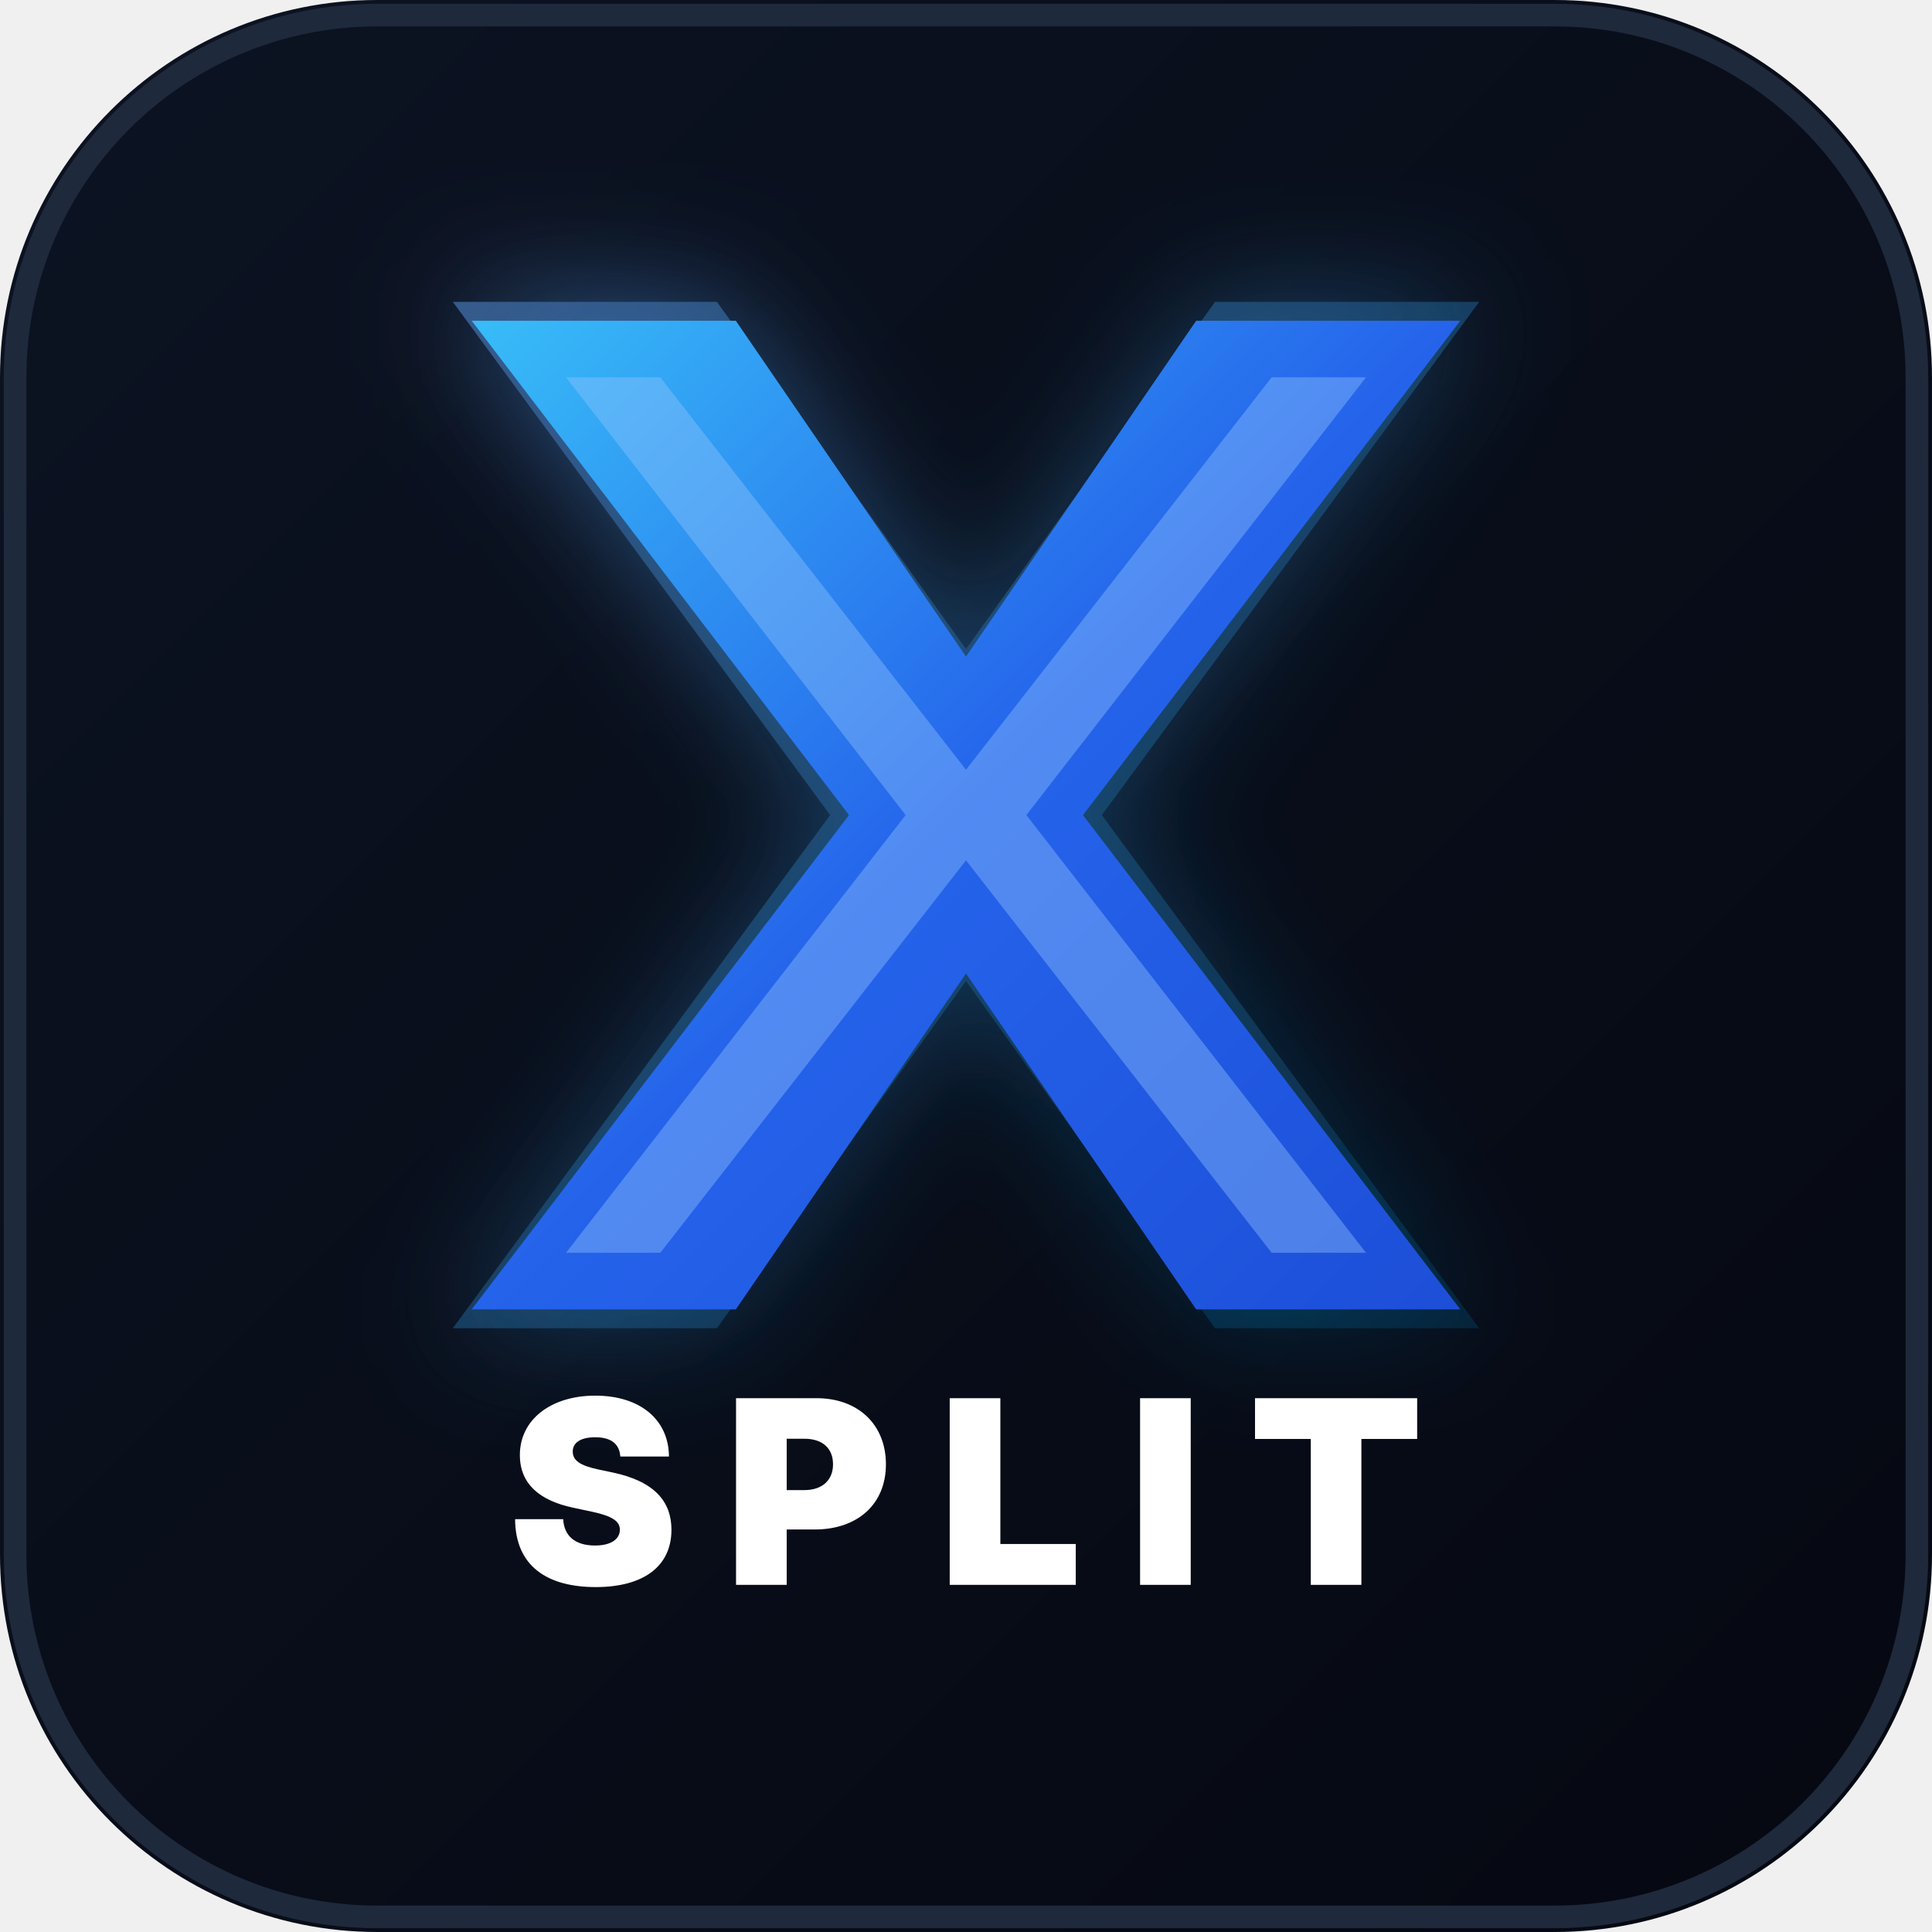
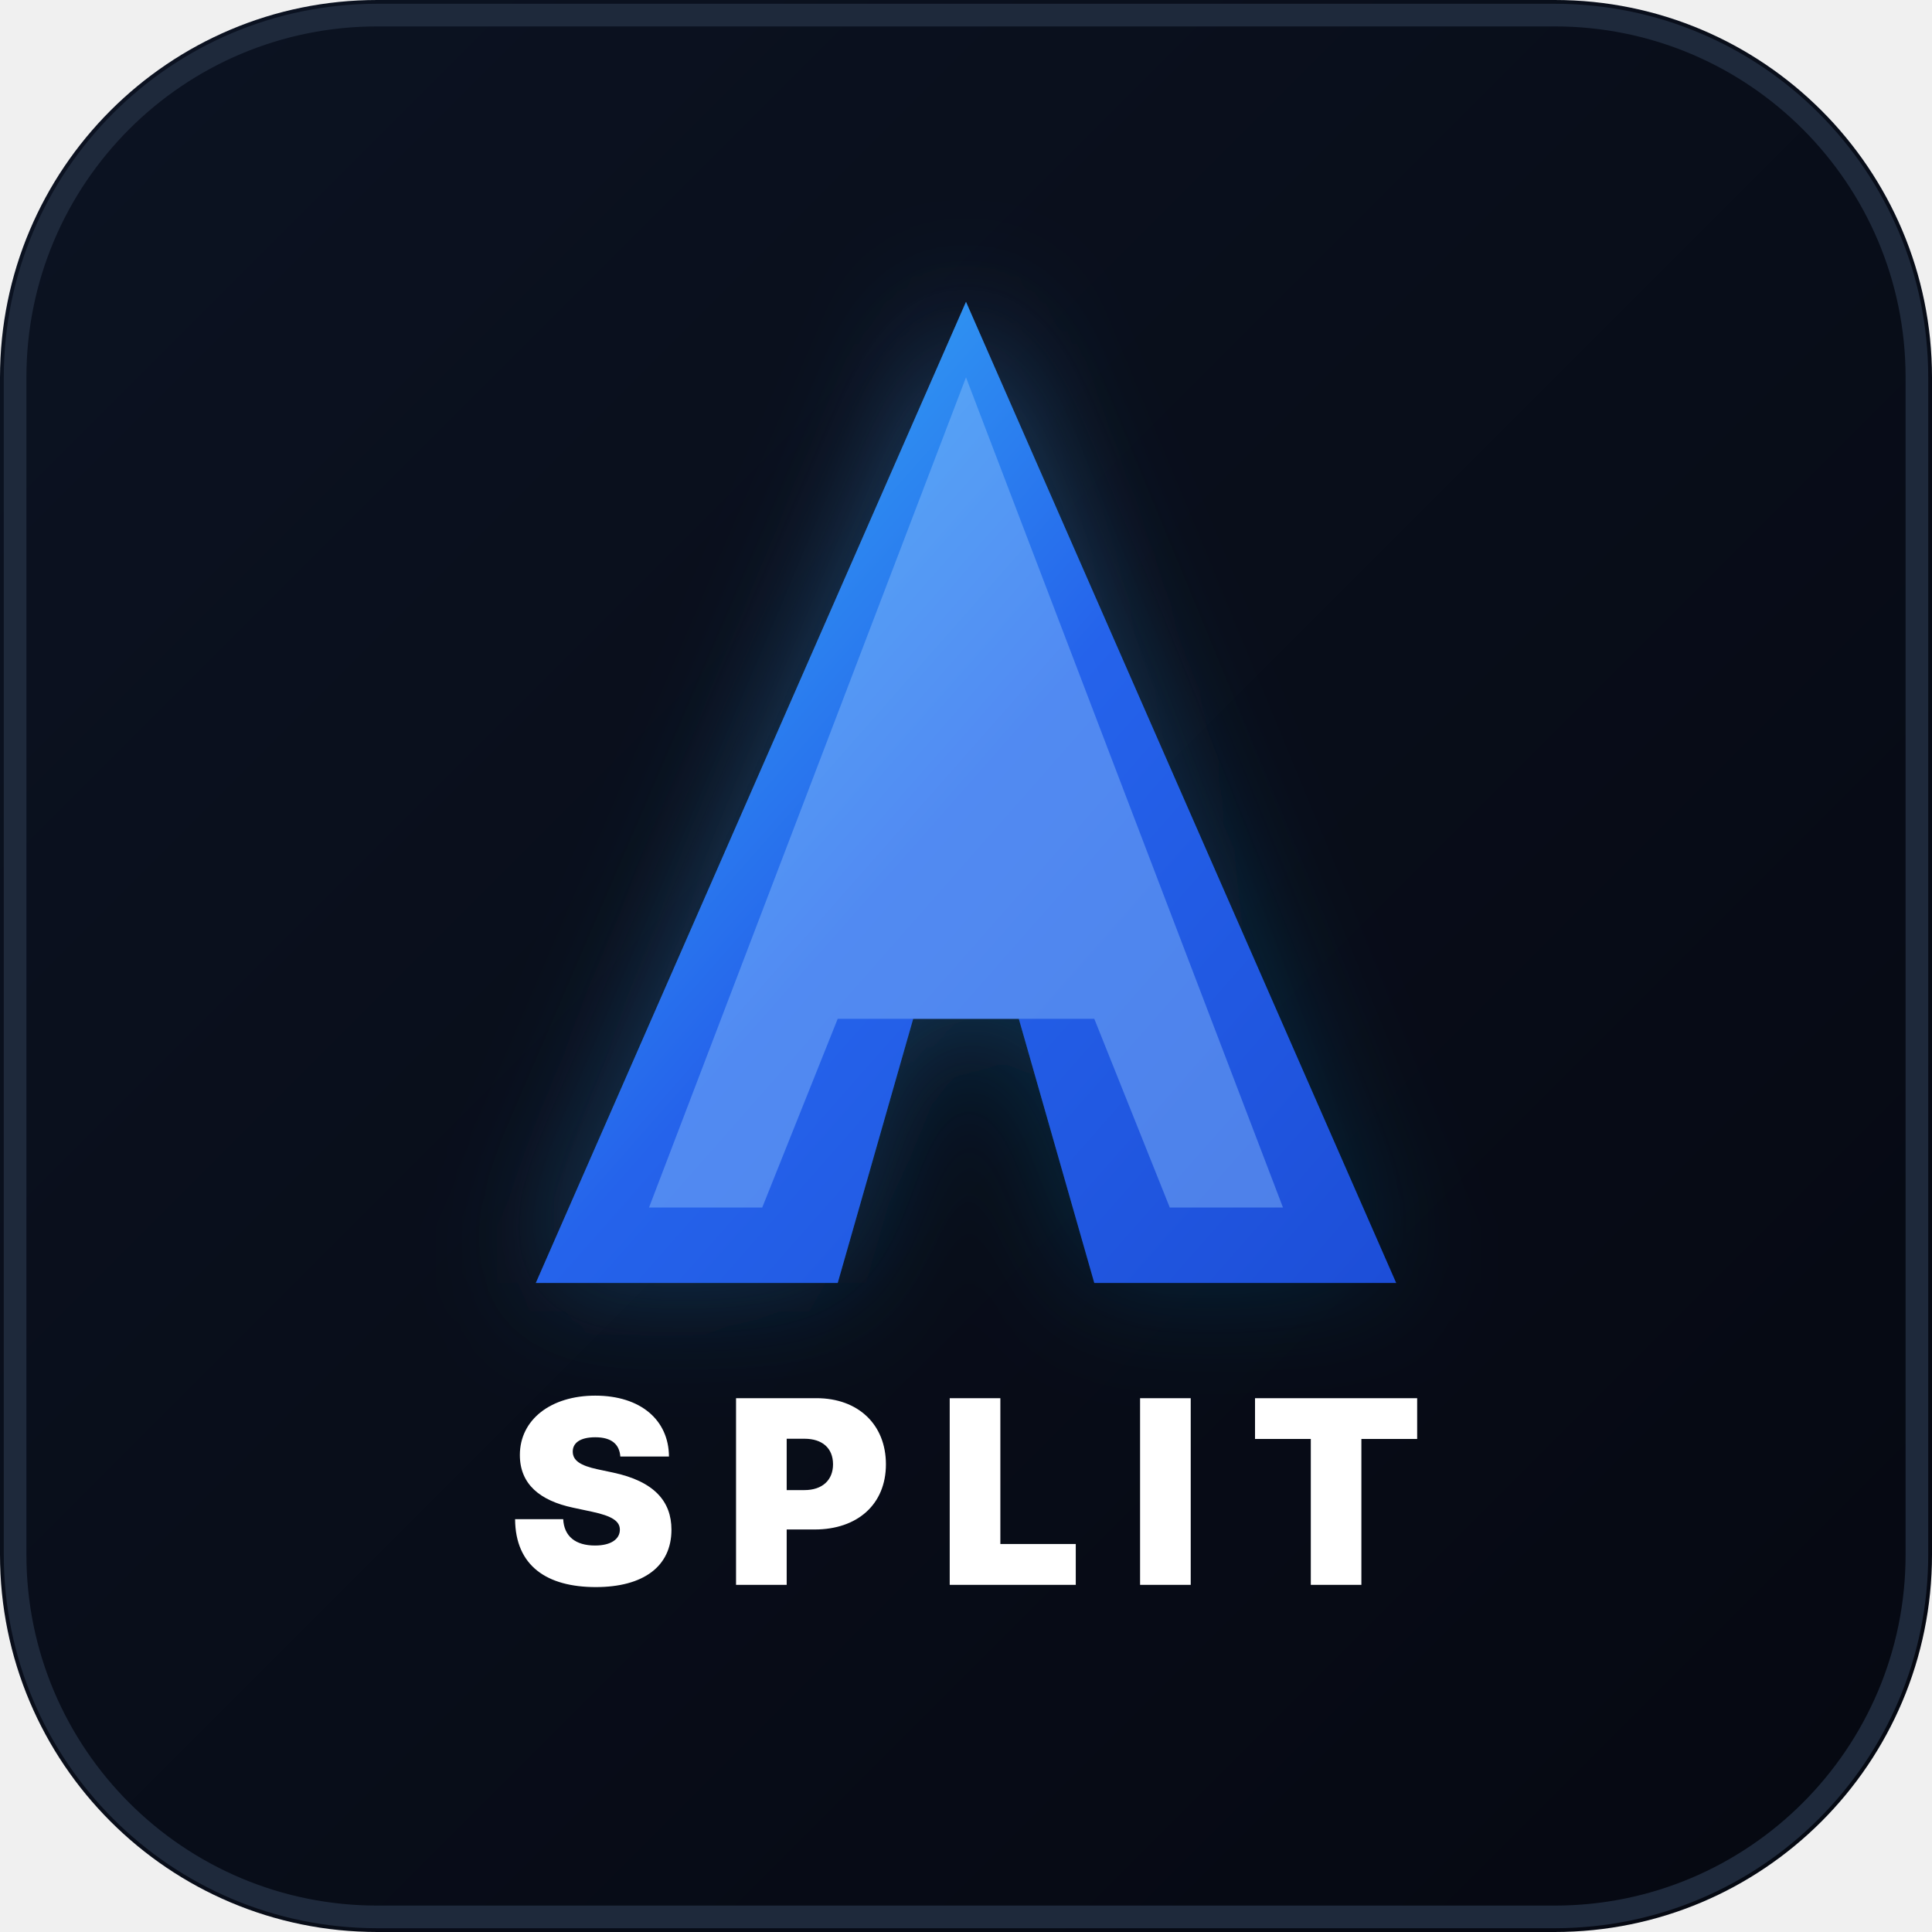
<svg xmlns="http://www.w3.org/2000/svg" viewBox="0 0 512 512">
  <defs>
    <linearGradient id="blueGrad" x1="0%" y1="0%" x2="100%" y2="100%">
      <stop offset="0%" stop-color="#38bdf8" />
      <stop offset="50%" stop-color="#2563eb" />
      <stop offset="100%" stop-color="#1d4ed8" />
    </linearGradient>
    <linearGradient id="glowGrad" x1="0%" y1="0%" x2="100%" y2="100%">
      <stop offset="0%" stop-color="#60a5fa" stop-opacity="0.8" />
      <stop offset="100%" stop-color="#0284c7" stop-opacity="0.3" />
    </linearGradient>
    <linearGradient id="bgGrad" x1="0%" y1="0%" x2="100%" y2="100%">
      <stop offset="0%" stop-color="#0c1322" />
      <stop offset="100%" stop-color="#050811" />
    </linearGradient>
    <filter id="neonGlow" x="-20%" y="-20%" width="140%" height="140%">
      <feGaussianBlur stdDeviation="16" result="blur" />
      <feComposite in="SourceGraphic" in2="blur" operator="over" />
    </filter>
  </defs>
  <rect width="512" height="512" rx="100" fill="url(#bgGrad)" />
  <rect width="504" height="504" x="4" y="4" rx="96" fill="none" stroke="#1e293b" stroke-width="6" />
  <g transform="translate(0, -40)">
    <g filter="url(#neonGlow)" opacity="0.6">
-       <path d="M120 120 L220 256 L120 392 H190 L256 300 L322 392 H392 L292 256 L392 120 H322 L256 212 L190 120 Z" fill="url(#glowGrad)" />
+       <path d="M 256 120 L 370 380 H 290 L 270 310 H 242 L 222 380 H 142 Z M 256 230 L 280 290 H 232 Z" fill="url(#glowGrad)" />
    </g>
-     <path d="M125 125 L225 256 L125 387 H195 L256 298 L317 387 H387 L287 256 L387 125 H317 L256 214 L195 125 Z" fill="url(#blueGrad)" />
-     <path d="M150 140 L240 256 L150 372 H175 L256 268 L337 372 H362 L272 256 L362 140 H337 L256 244 L175 140 Z" fill="#93c5fd" opacity="0.4" />
+     <path d="M 256 120 L 370 380 H 290 L 270 310 H 242 L 222 380 H 142 Z M 256 230 L 280 290 H 232 Z" fill="url(#blueGrad)" />
+     <path d="M 256 140 L 340 360 H 310 L 290 310 H 222 L 202 360 H 172 Z M 256 250 L 270 290 H 242 Z" fill="#93c5fd" opacity="0.4" />
  </g>
  <text x="256" y="420" font-family="system-ui, -apple-system, sans-serif" font-weight="900" font-size="68" fill="#ffffff" text-anchor="middle" letter-spacing="12">SPLIT</text>
</svg>
